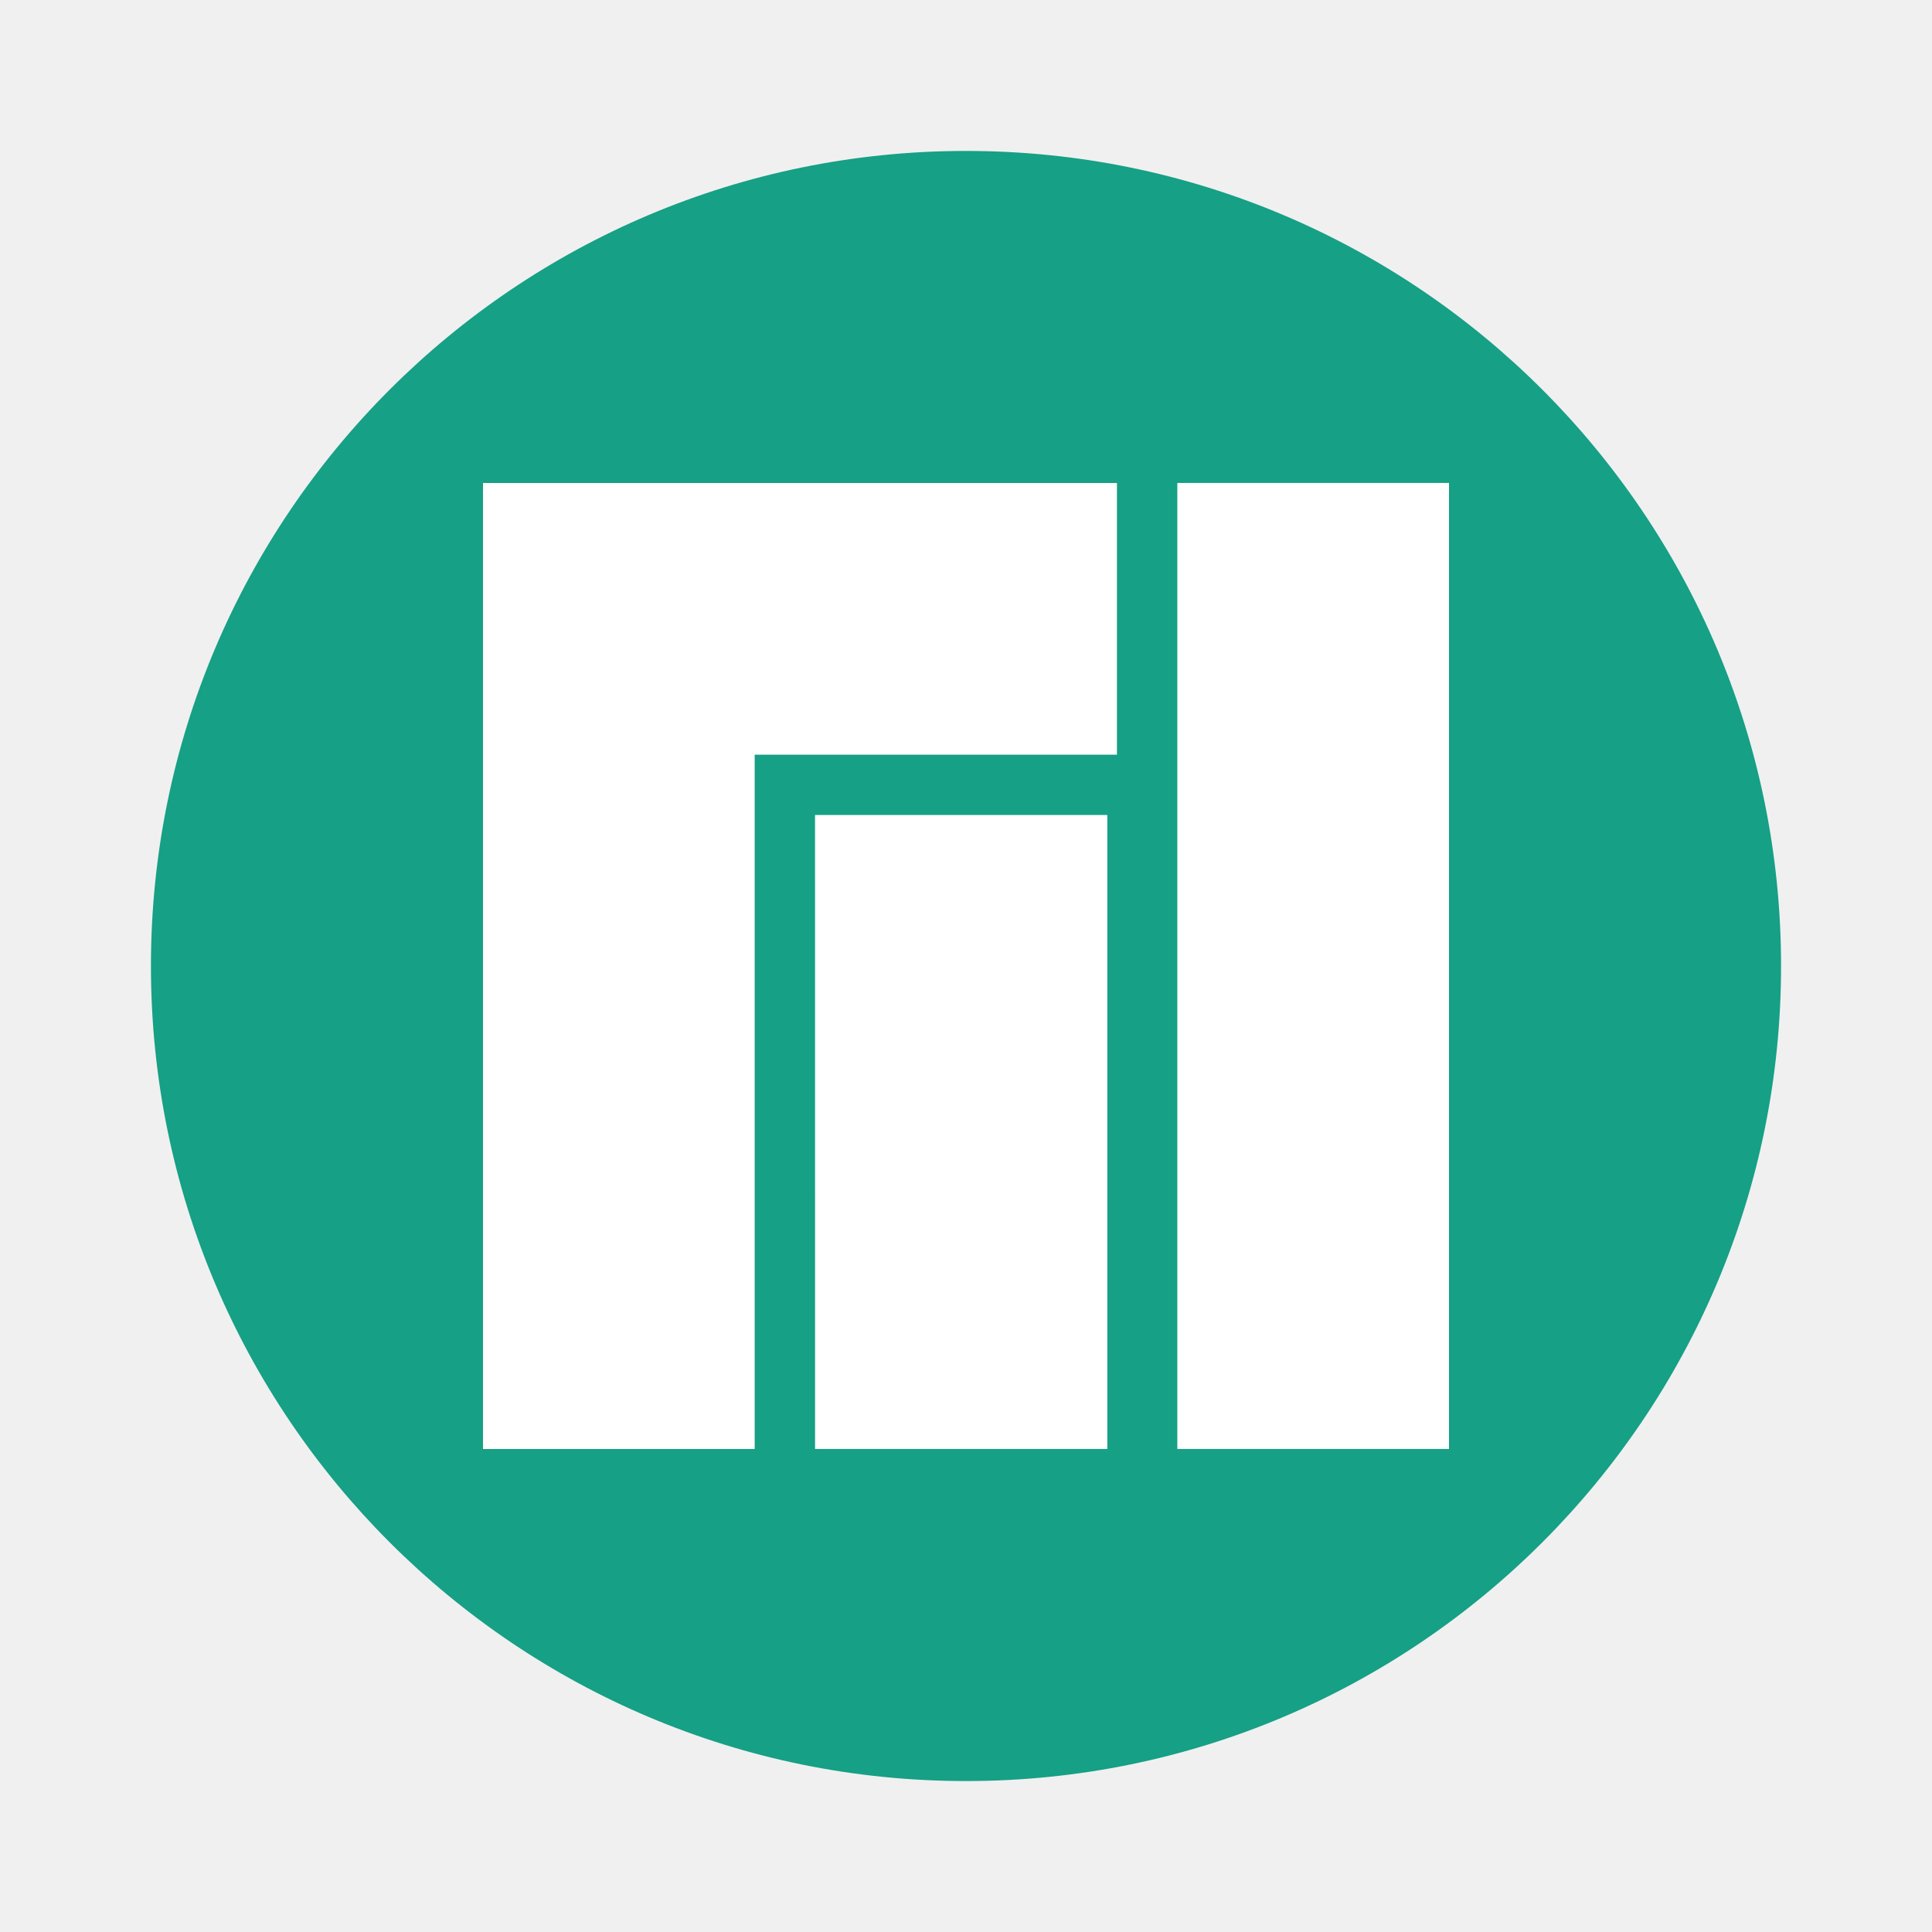
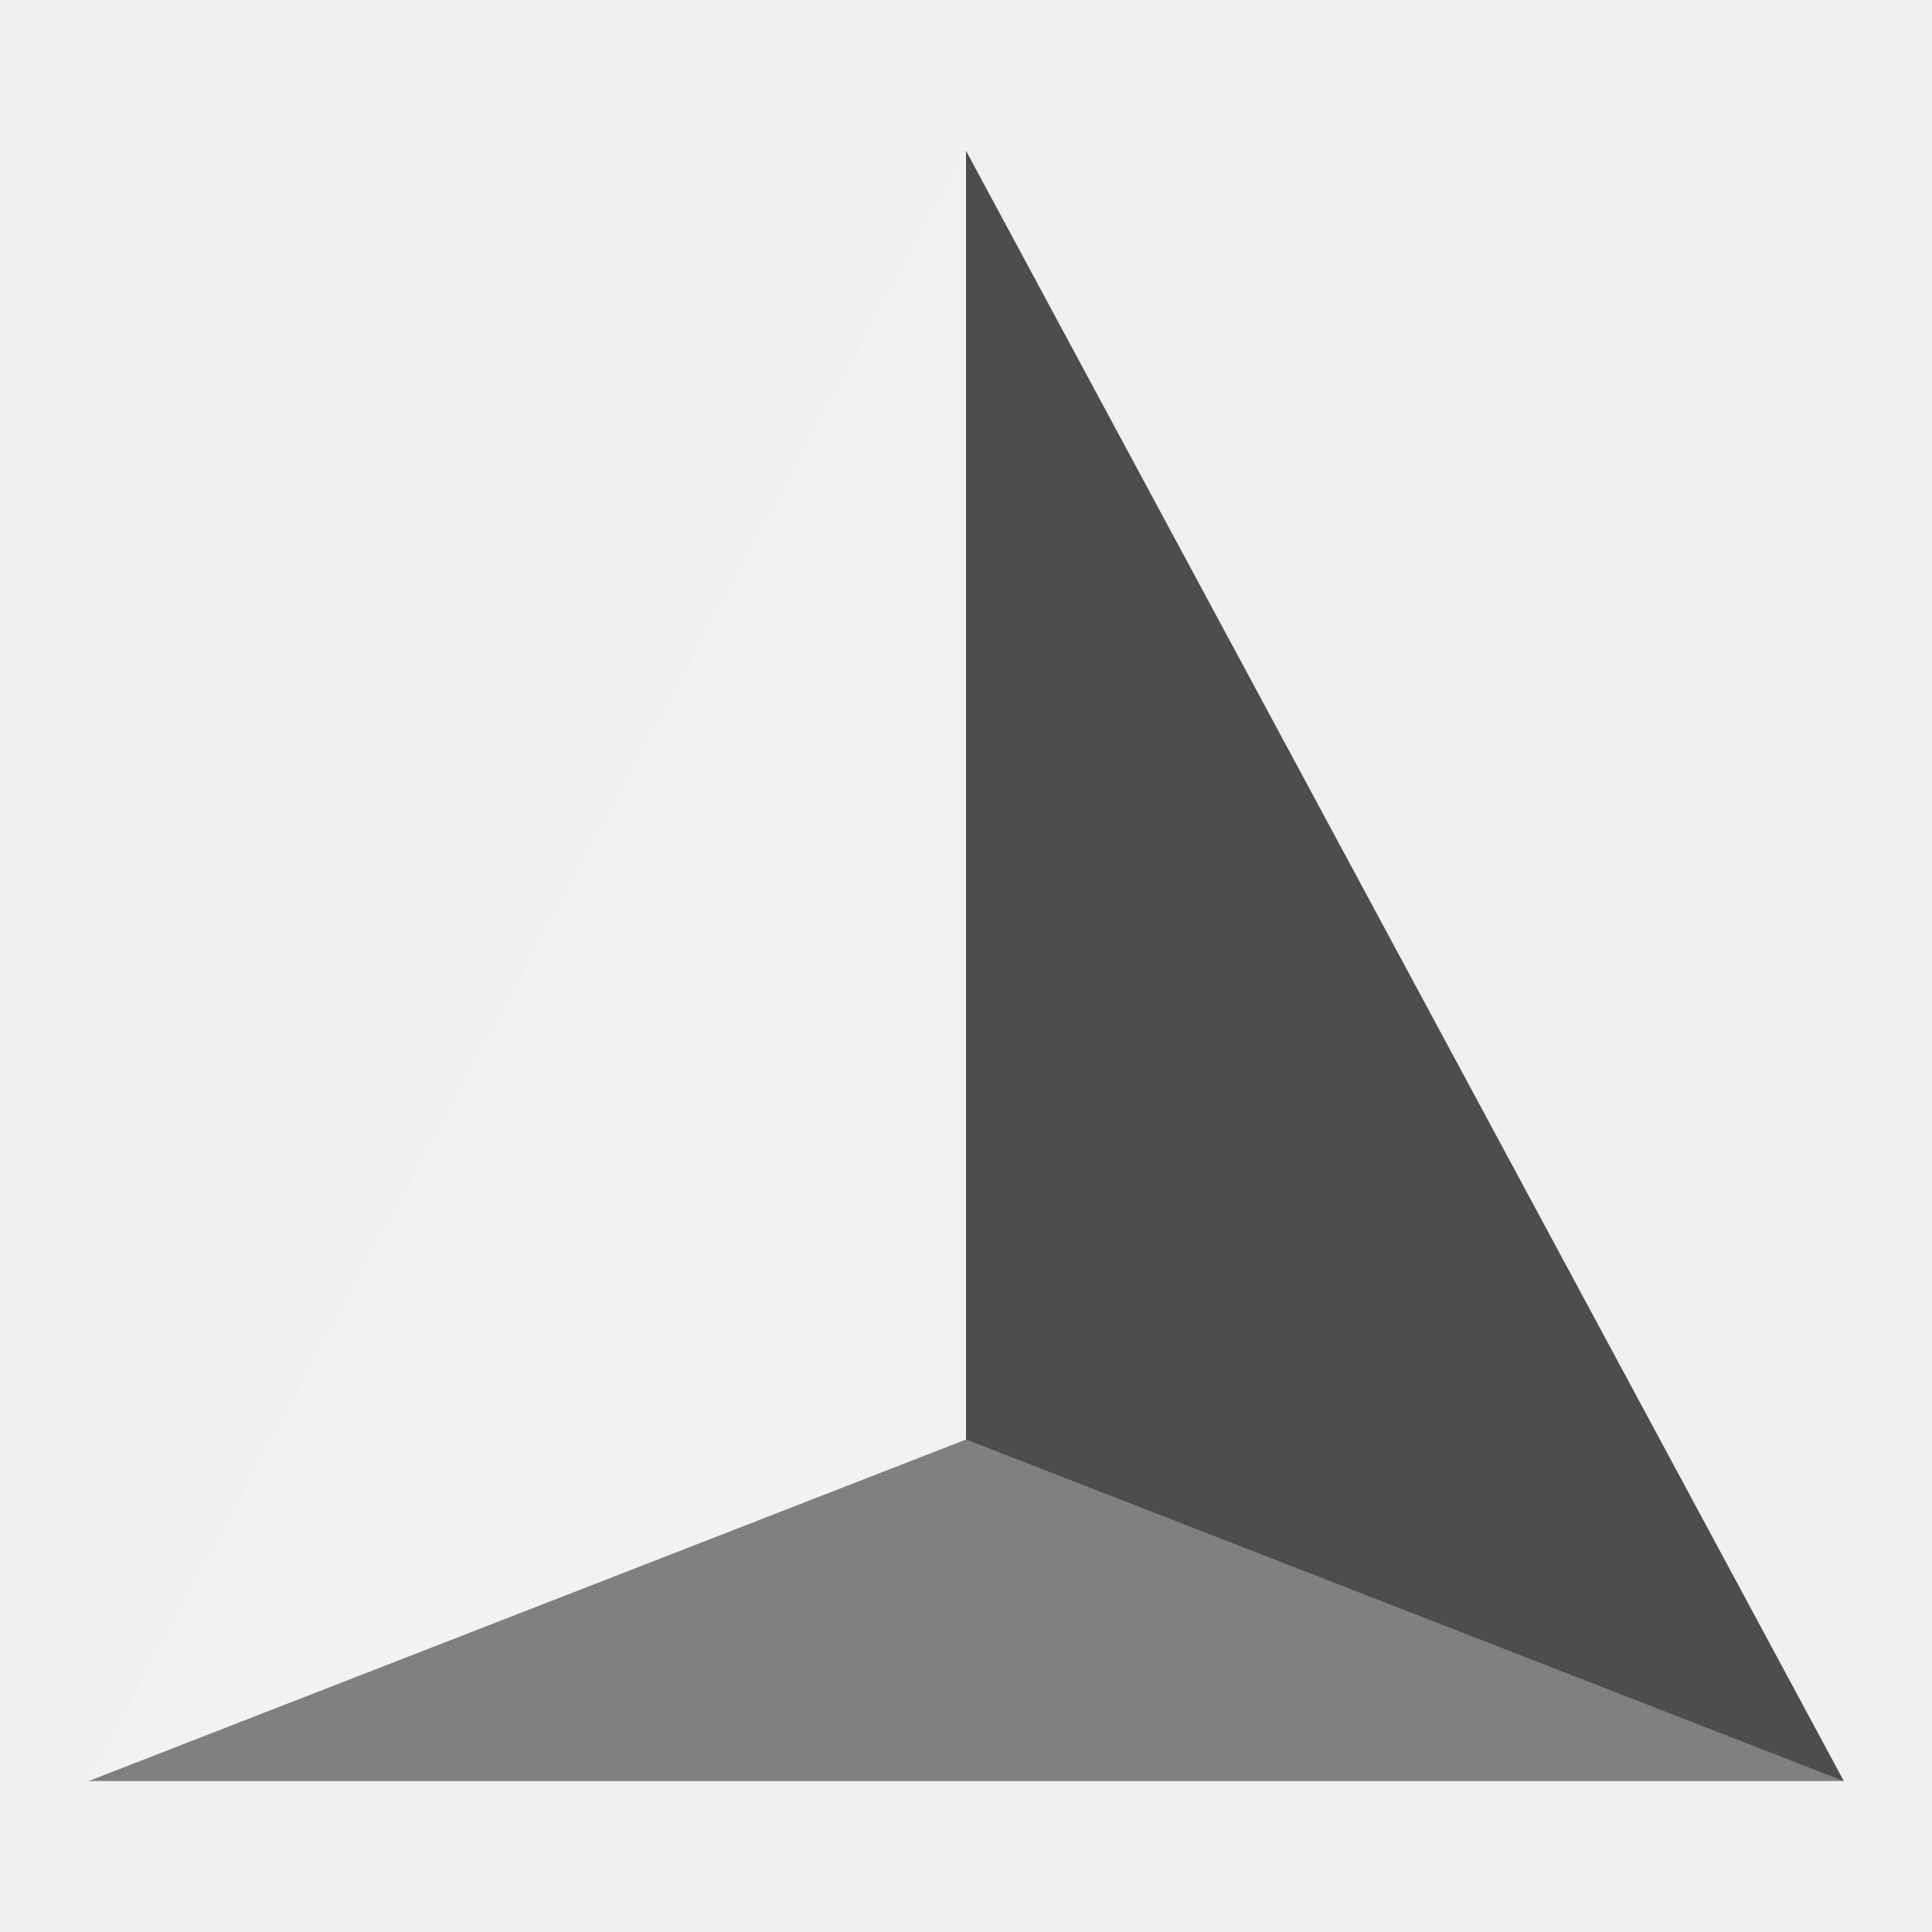
<svg xmlns="http://www.w3.org/2000/svg" width="64" height="64">
-   <path fill="#16a085" stroke-width=".927" d="M32 5c14.912 0 27 12.087 27 27S46.911 59 32 59 5 46.911 5 32 17.087 5 32 5z" />
-   <g fill="#fff" fill-rule="evenodd">
-     <path d="M39 15.998h9v32h-9zM26.999 26.998h9.682v21H27z" />
-     <path d="M16 16h21v9H25v23h-9z" />
-   </g>
+   <path fill="gray" d="M32 47.683 2.923 59h58.153L32 5z" />
+   <path fill="#f2f2f2" d="M32 5 2.923 59 32 47.68z" />
+   <path fill="#4d4d4d" d="M32 5v42.683L61.076 59z" />
</svg>
